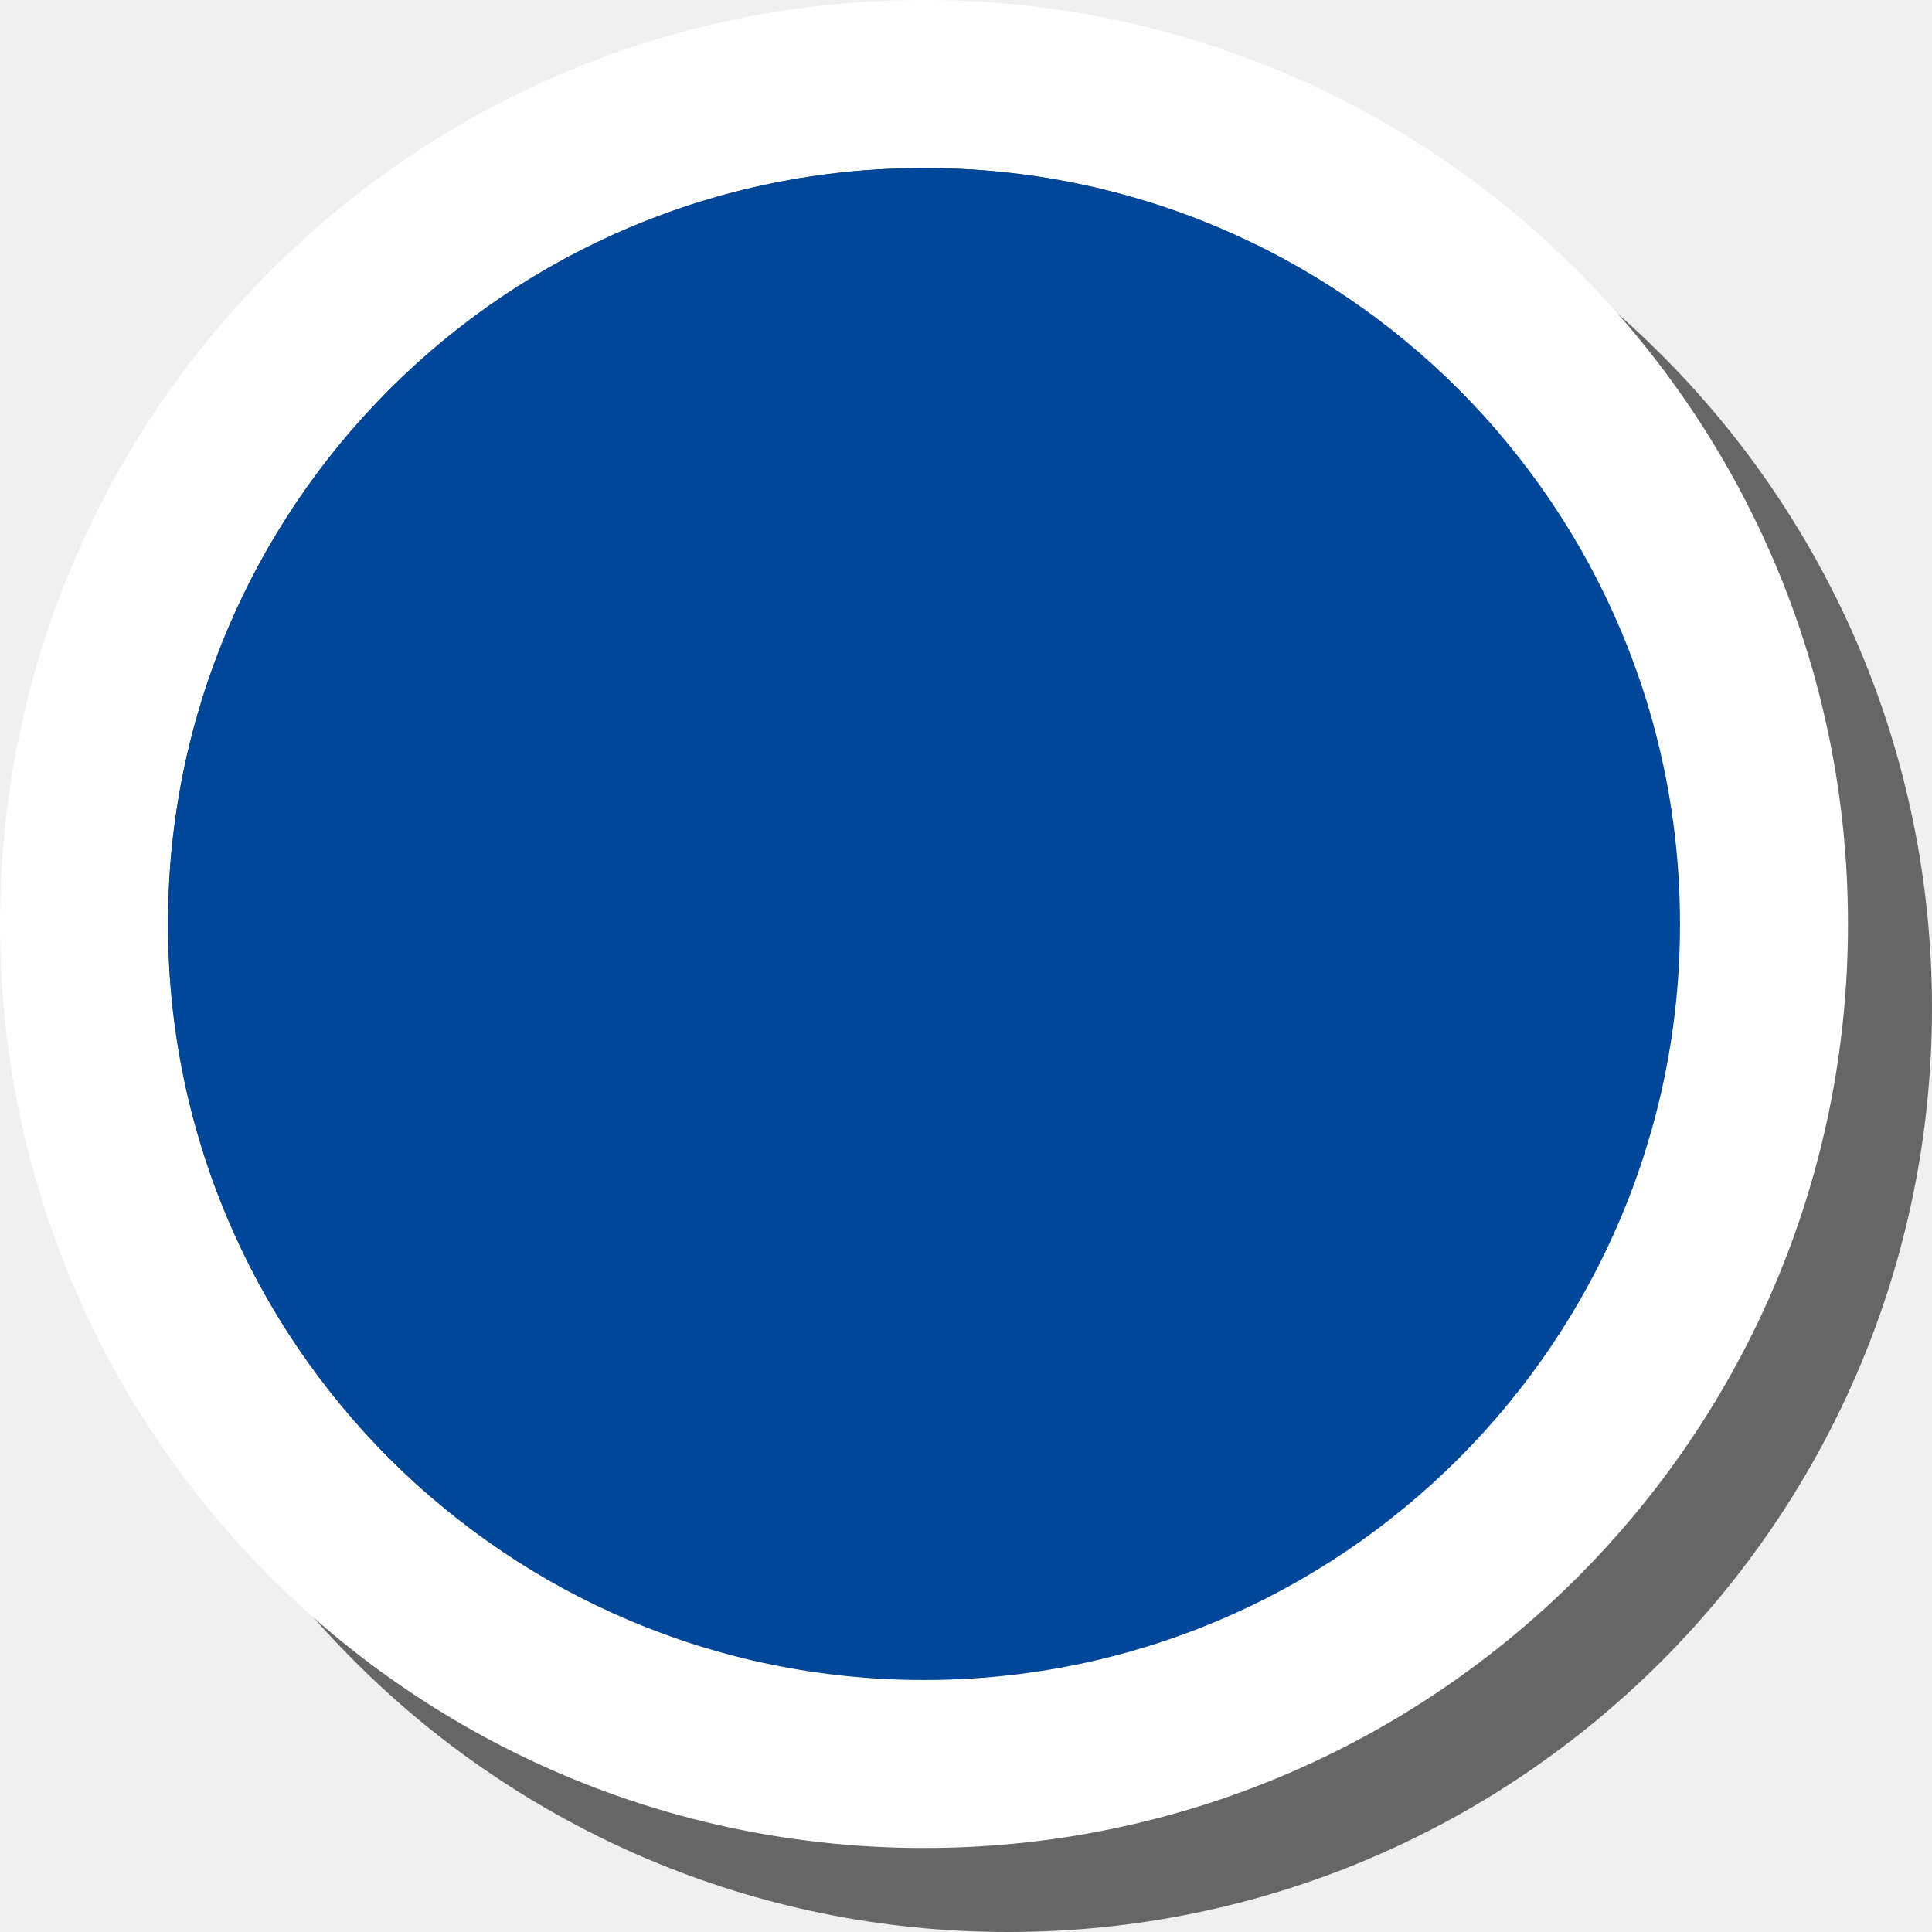
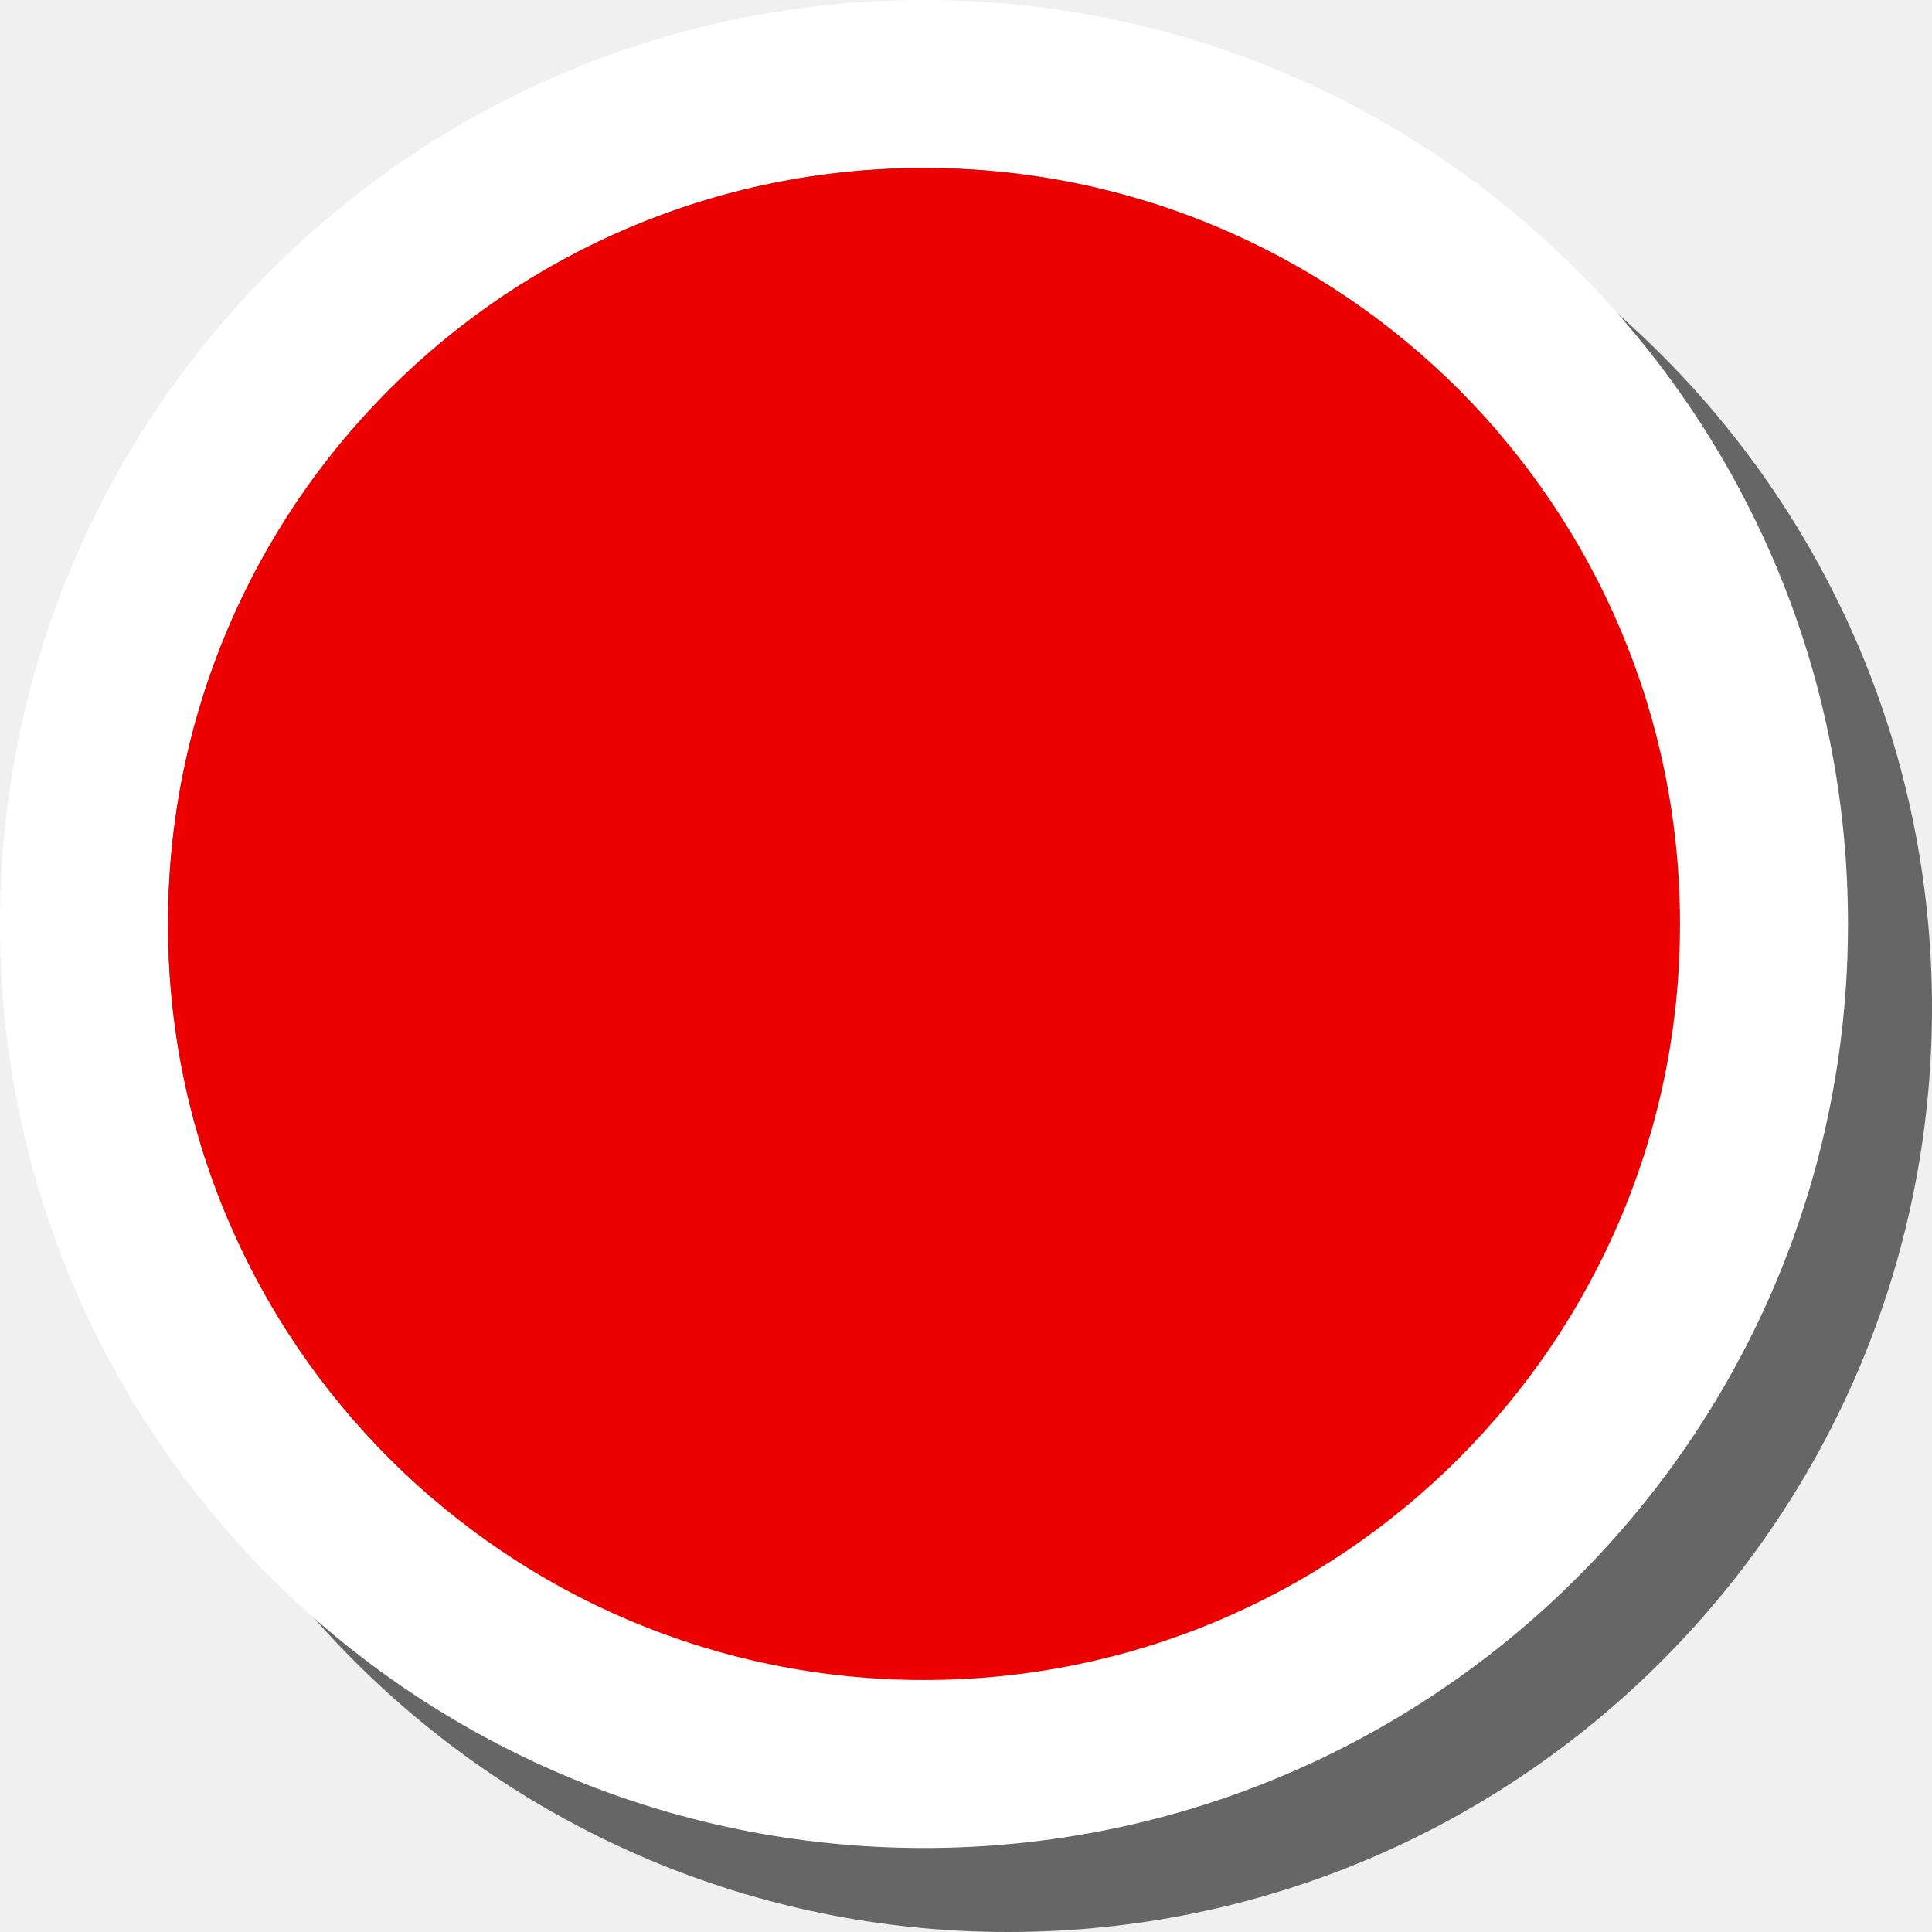
<svg xmlns="http://www.w3.org/2000/svg" viewBox="0 0 23 23" version="1.1">
  <path d="M12,21 C16.971,21 21,16.971 21,12 C21,7.029 16.971,3 12,3 C7.029,3 3,7.029 3,12 C3,16.971 7.029,21 12,21 Z M12,23 C5.925,23 1,18.075 1,12 C1,5.925 5.925,1 12,1 C18.075,1 23,5.925 23,12 C23,18.075 18.075,23 12,23 Z" id="Oval" fill="#666666" fill-rule="nonzero" />
  <path d="M11,20 C15.971,20 20,15.971 20,11 C20,6.029 15.971,2 11,2 C6.029,2 2,6.029 2,11 C2,15.971 6.029,20 11,20 Z M11,22 C4.925,22 0,17.075 0,11 C0,4.925 4.925,0 11,0 C17.075,0 22,4.925 22,11 C22,17.075 17.075,22 11,22 Z" id="Oval" fill="#FFFFFF" fill-rule="nonzero" />
-   <circle id="Oval" fill="#004699" cx="11" cy="11" r="9" />
+   <circle id="Oval" fill="#EC0000" cx="11" cy="11" r="9" />
</svg>
